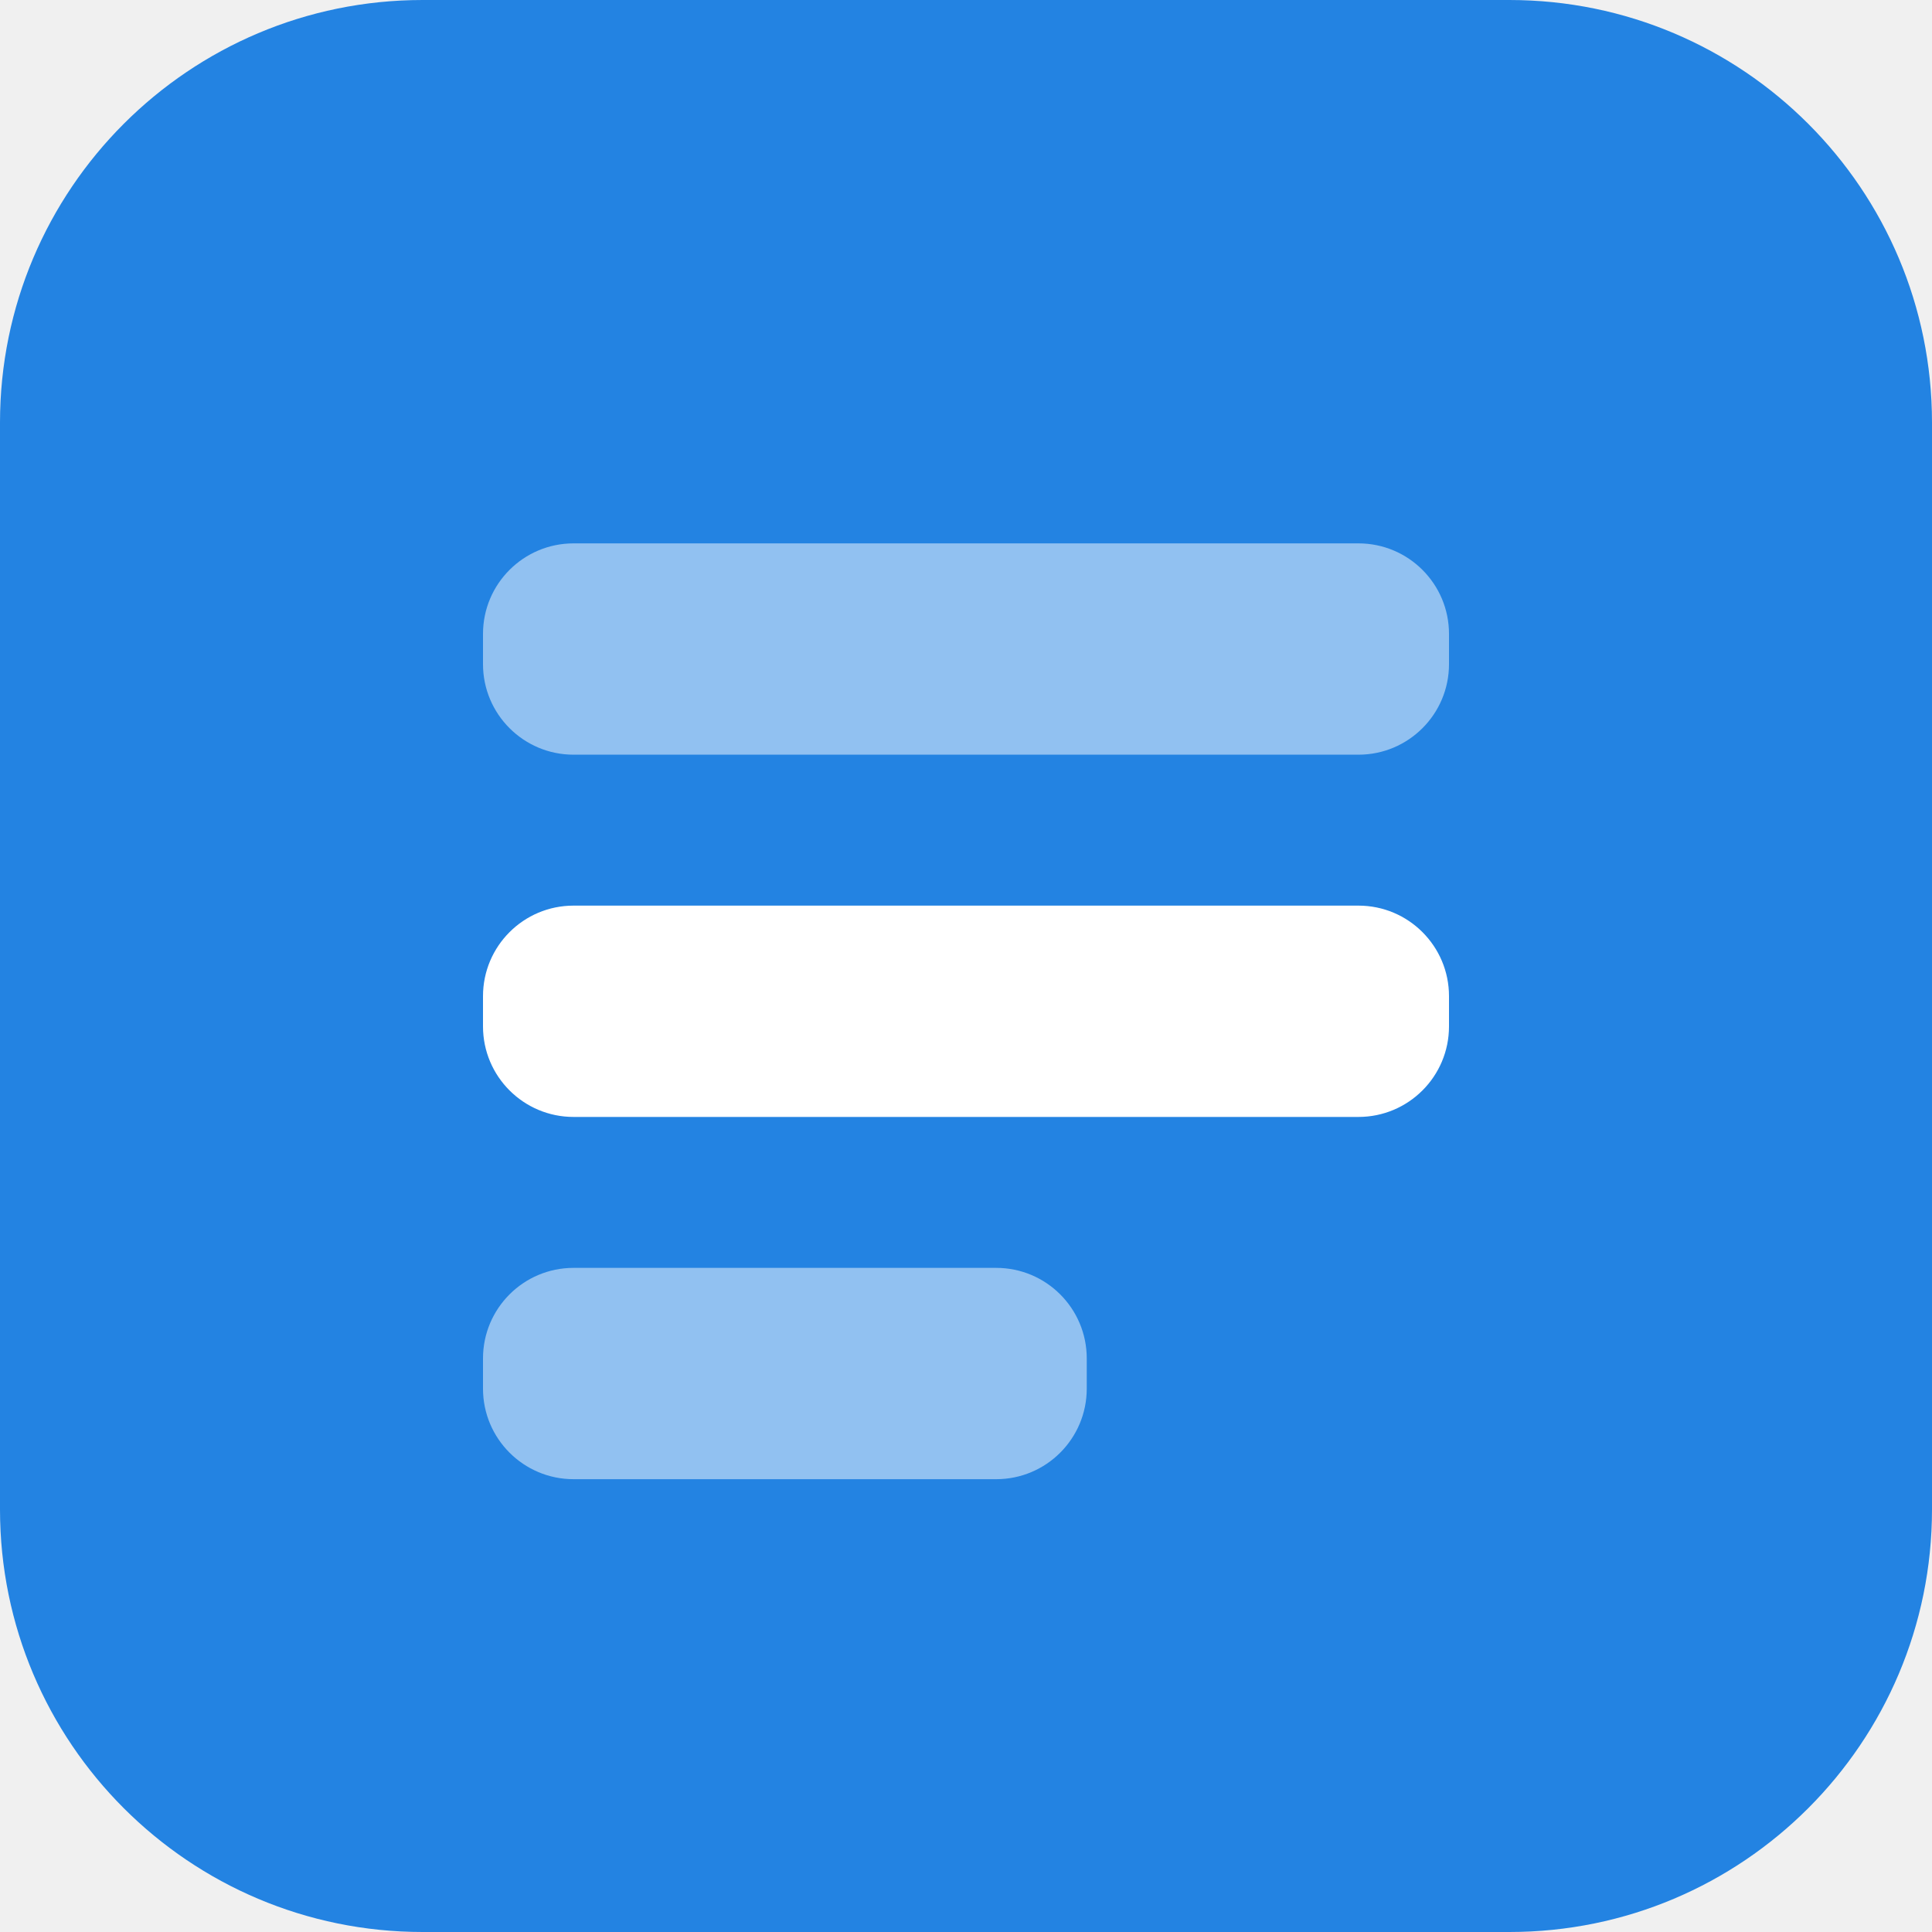
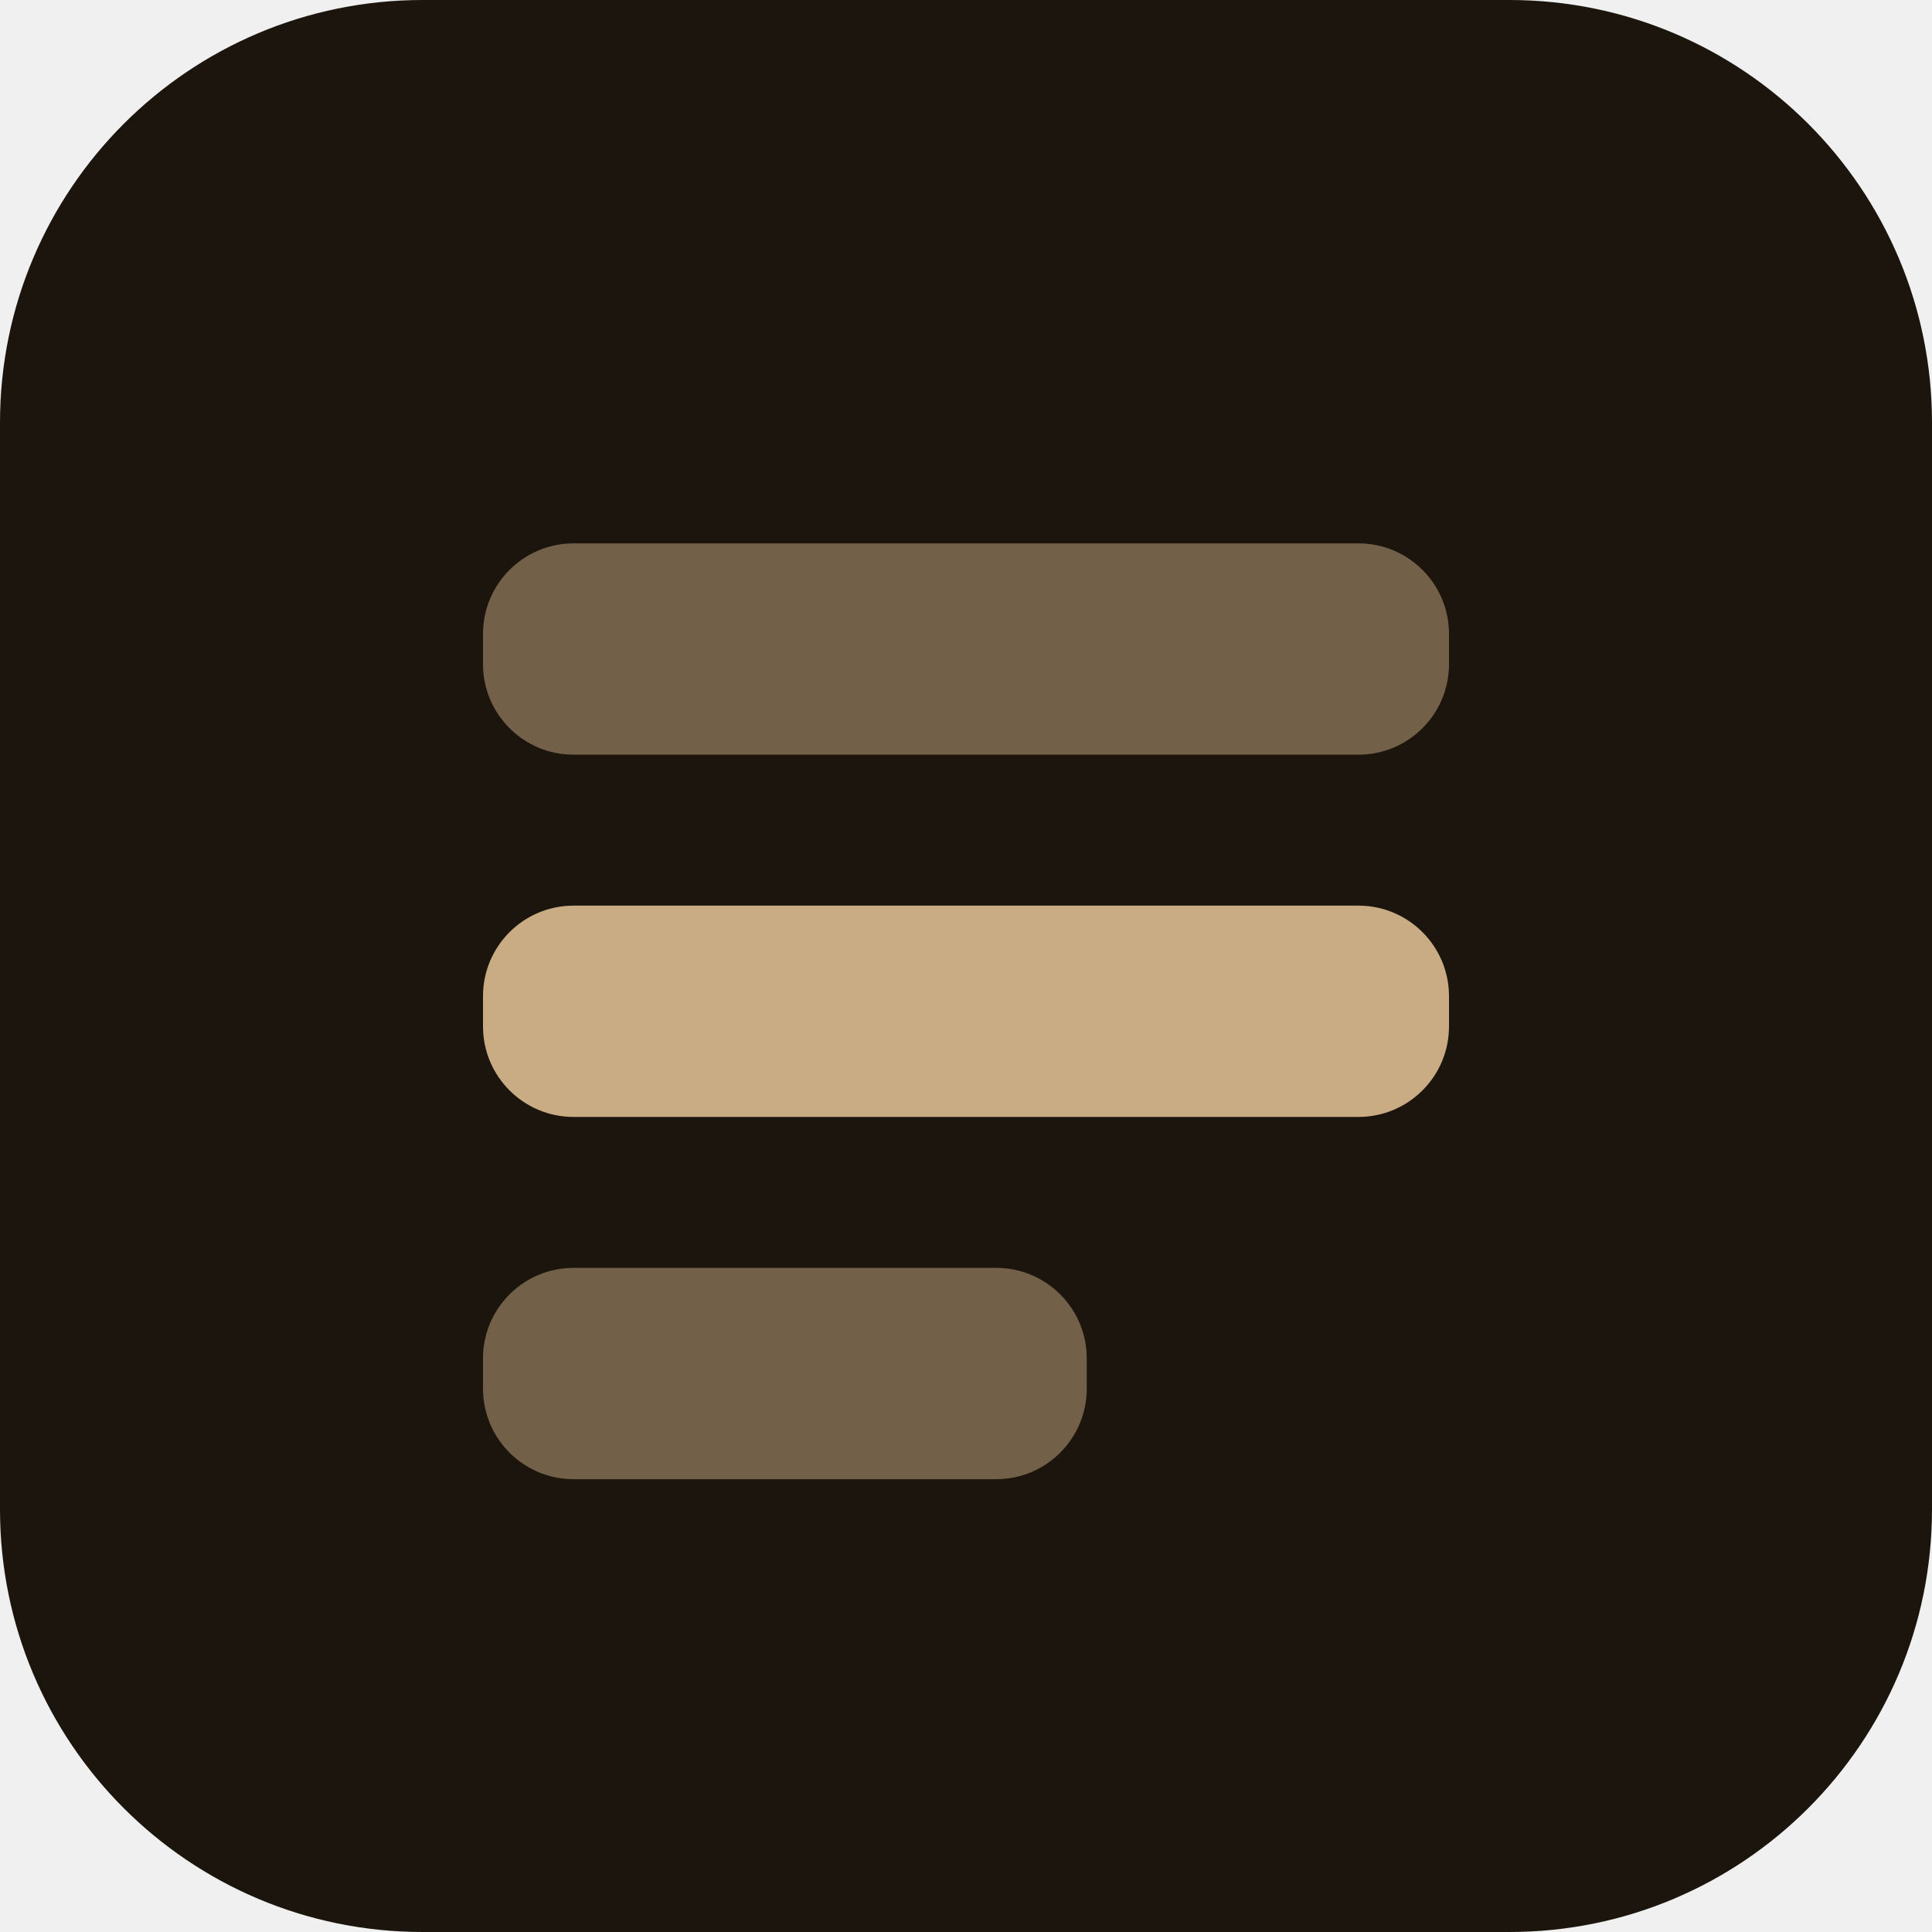
<svg xmlns="http://www.w3.org/2000/svg" viewBox="0 0 64 64" role="img" aria-label="rr">
-   <rect width="64" height="64" rx="14" fill="#2383e2" />
-   <rect x="16" y="18" width="32" height="7" rx="3" fill="#fff" opacity="0.5" />
-   <rect x="16" y="30" width="32" height="7" rx="3" fill="#fff" />
-   <rect x="16" y="42" width="20" height="7" rx="3" fill="#fff" opacity="0.5" />
+   <rect width="64" height="64" rx="14" fill="#1c150e" />
+   <rect x="16" y="18" width="32" height="7" rx="3" fill="#c9ab84" opacity="0.5" />
+   <rect x="16" y="30" width="32" height="7" rx="3" fill="#c9ab84" />
+   <rect x="16" y="42" width="20" height="7" rx="3" fill="#c9ab84" opacity="0.5" />
</svg>
